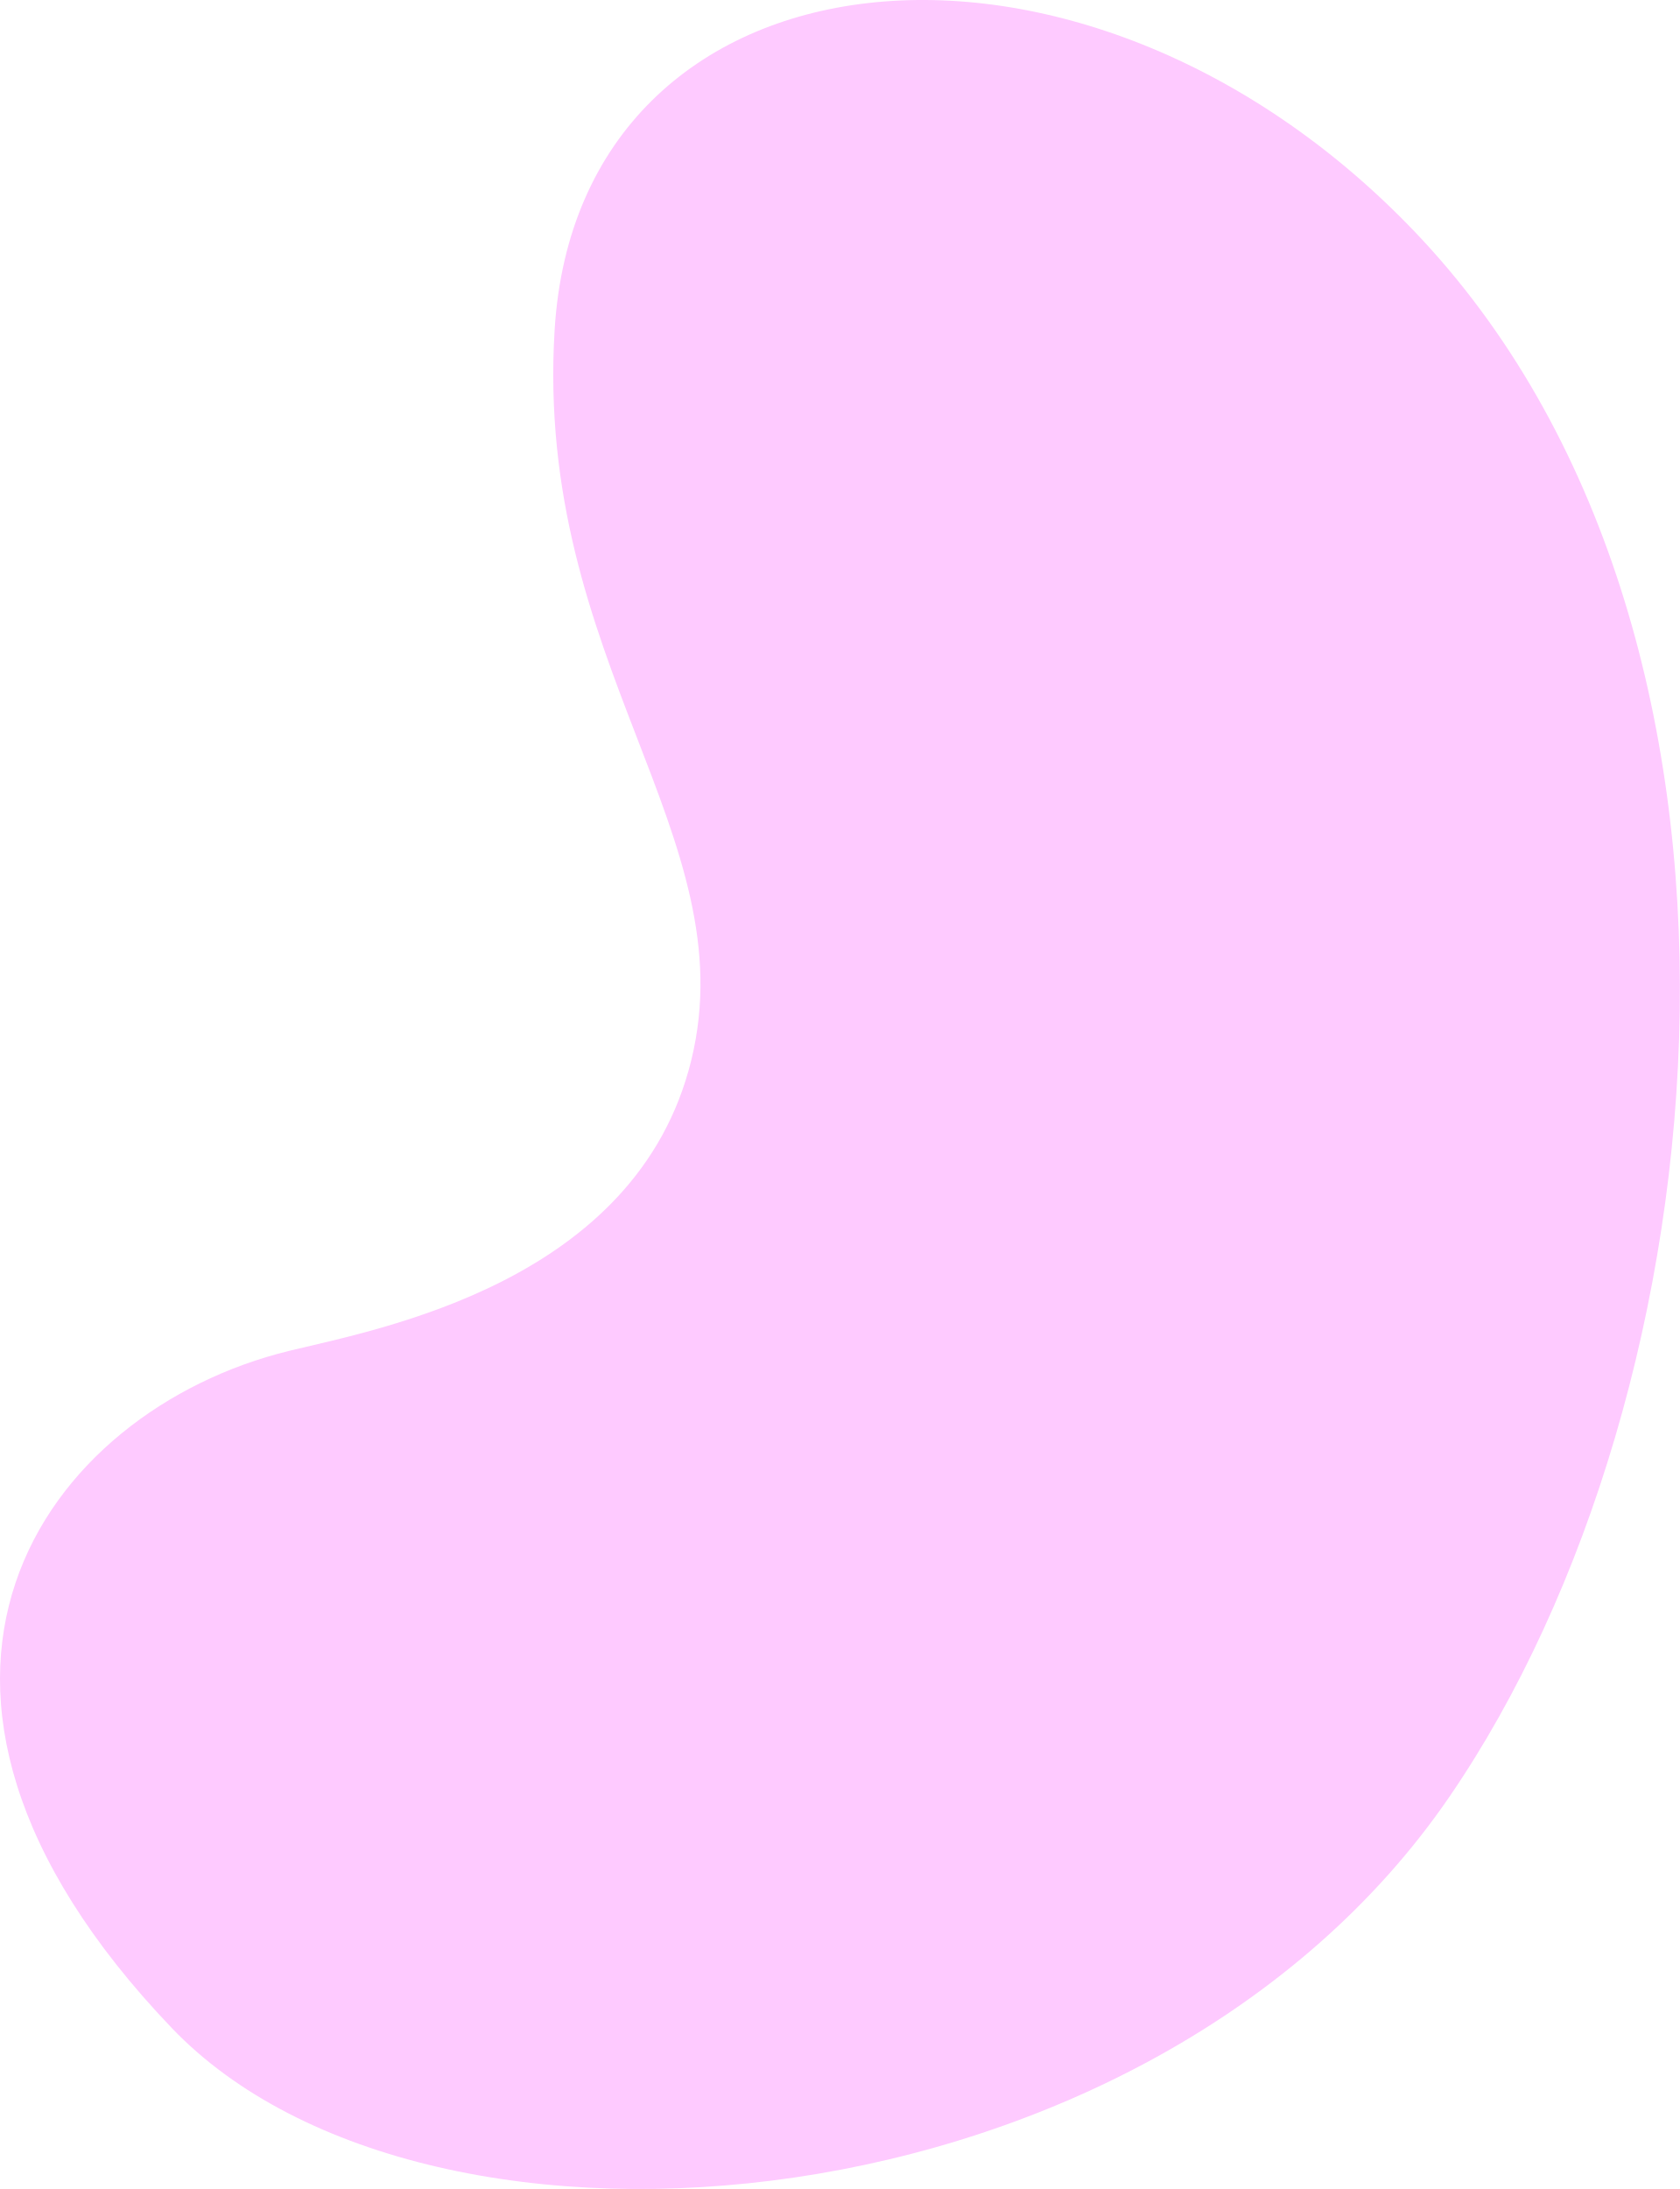
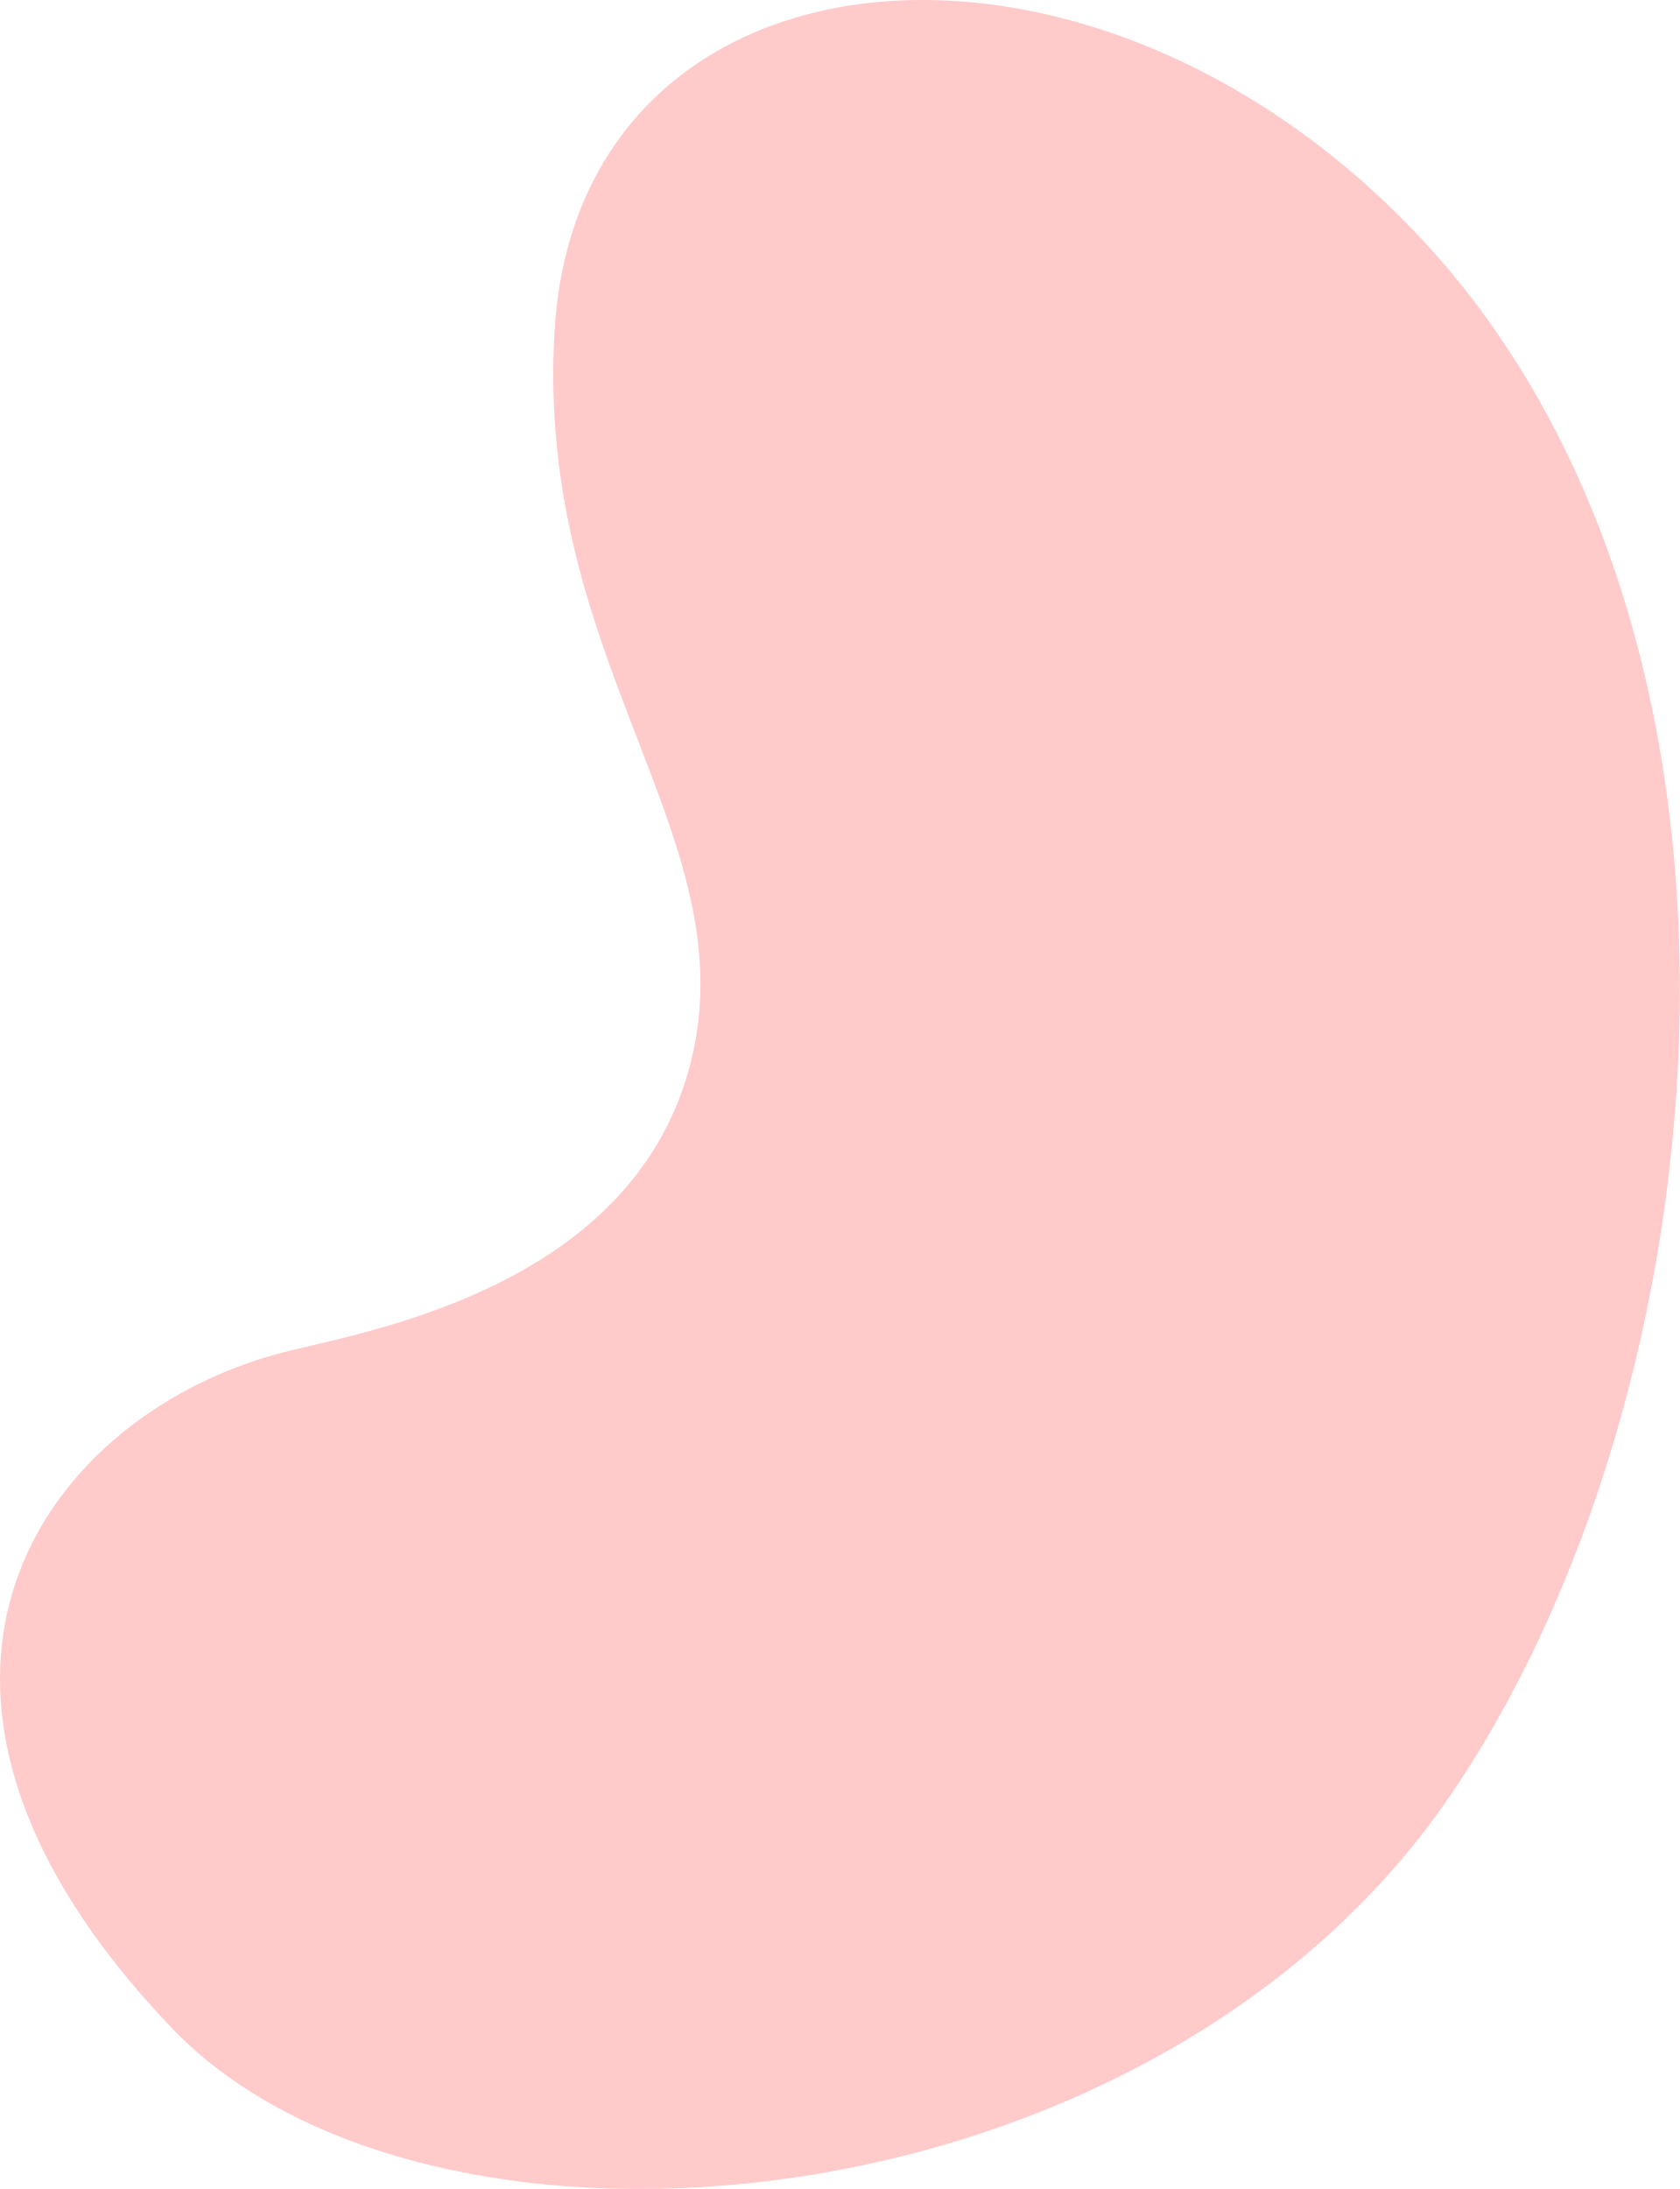
<svg xmlns="http://www.w3.org/2000/svg" width="700px" height="912px" viewBox="0 0 700 912" version="1.1">
  <defs />
  <g id="latest" stroke="none" stroke-width="1" fill="none" fill-rule="evenodd">
-     <g id="-copy" transform="translate(-330, 234)" fill="#FECAFF">
-       <path d="M618.07,207.655 C641,114 552.648,41.808 561.116,-96.599 C571.081,-259.48 780.083,-283.031 919.253,-137.725 C1078.812,28.869 1049.959,345.471 933.885,514.71 C808.935,696.889 508.858,723.126 401.557,610.902 C264.633,467.697 348.602,353.692 450.435,328.822 C487.704,319.721 595.367,300.383 618.07,207.655 Z" id="bg-pink" />
-     </g>
+     <path d="M288.07,441.655 C311,348 222.648,275.808 231.116,137.401 C241.081,-25.48 450.083,-49.031 589.253,96.275 C748.812,262.869 719.959,579.471 603.885,748.71 C478.935,930.889 178.858,957.126 71.557,844.902 C-65.367,701.697 18.602,587.692 120.435,562.822 C157.704,553.721 265.367,534.383 288.07,441.655 Z" id="bg-pink" fill="#FFCACA" />
  </g>
</svg>
